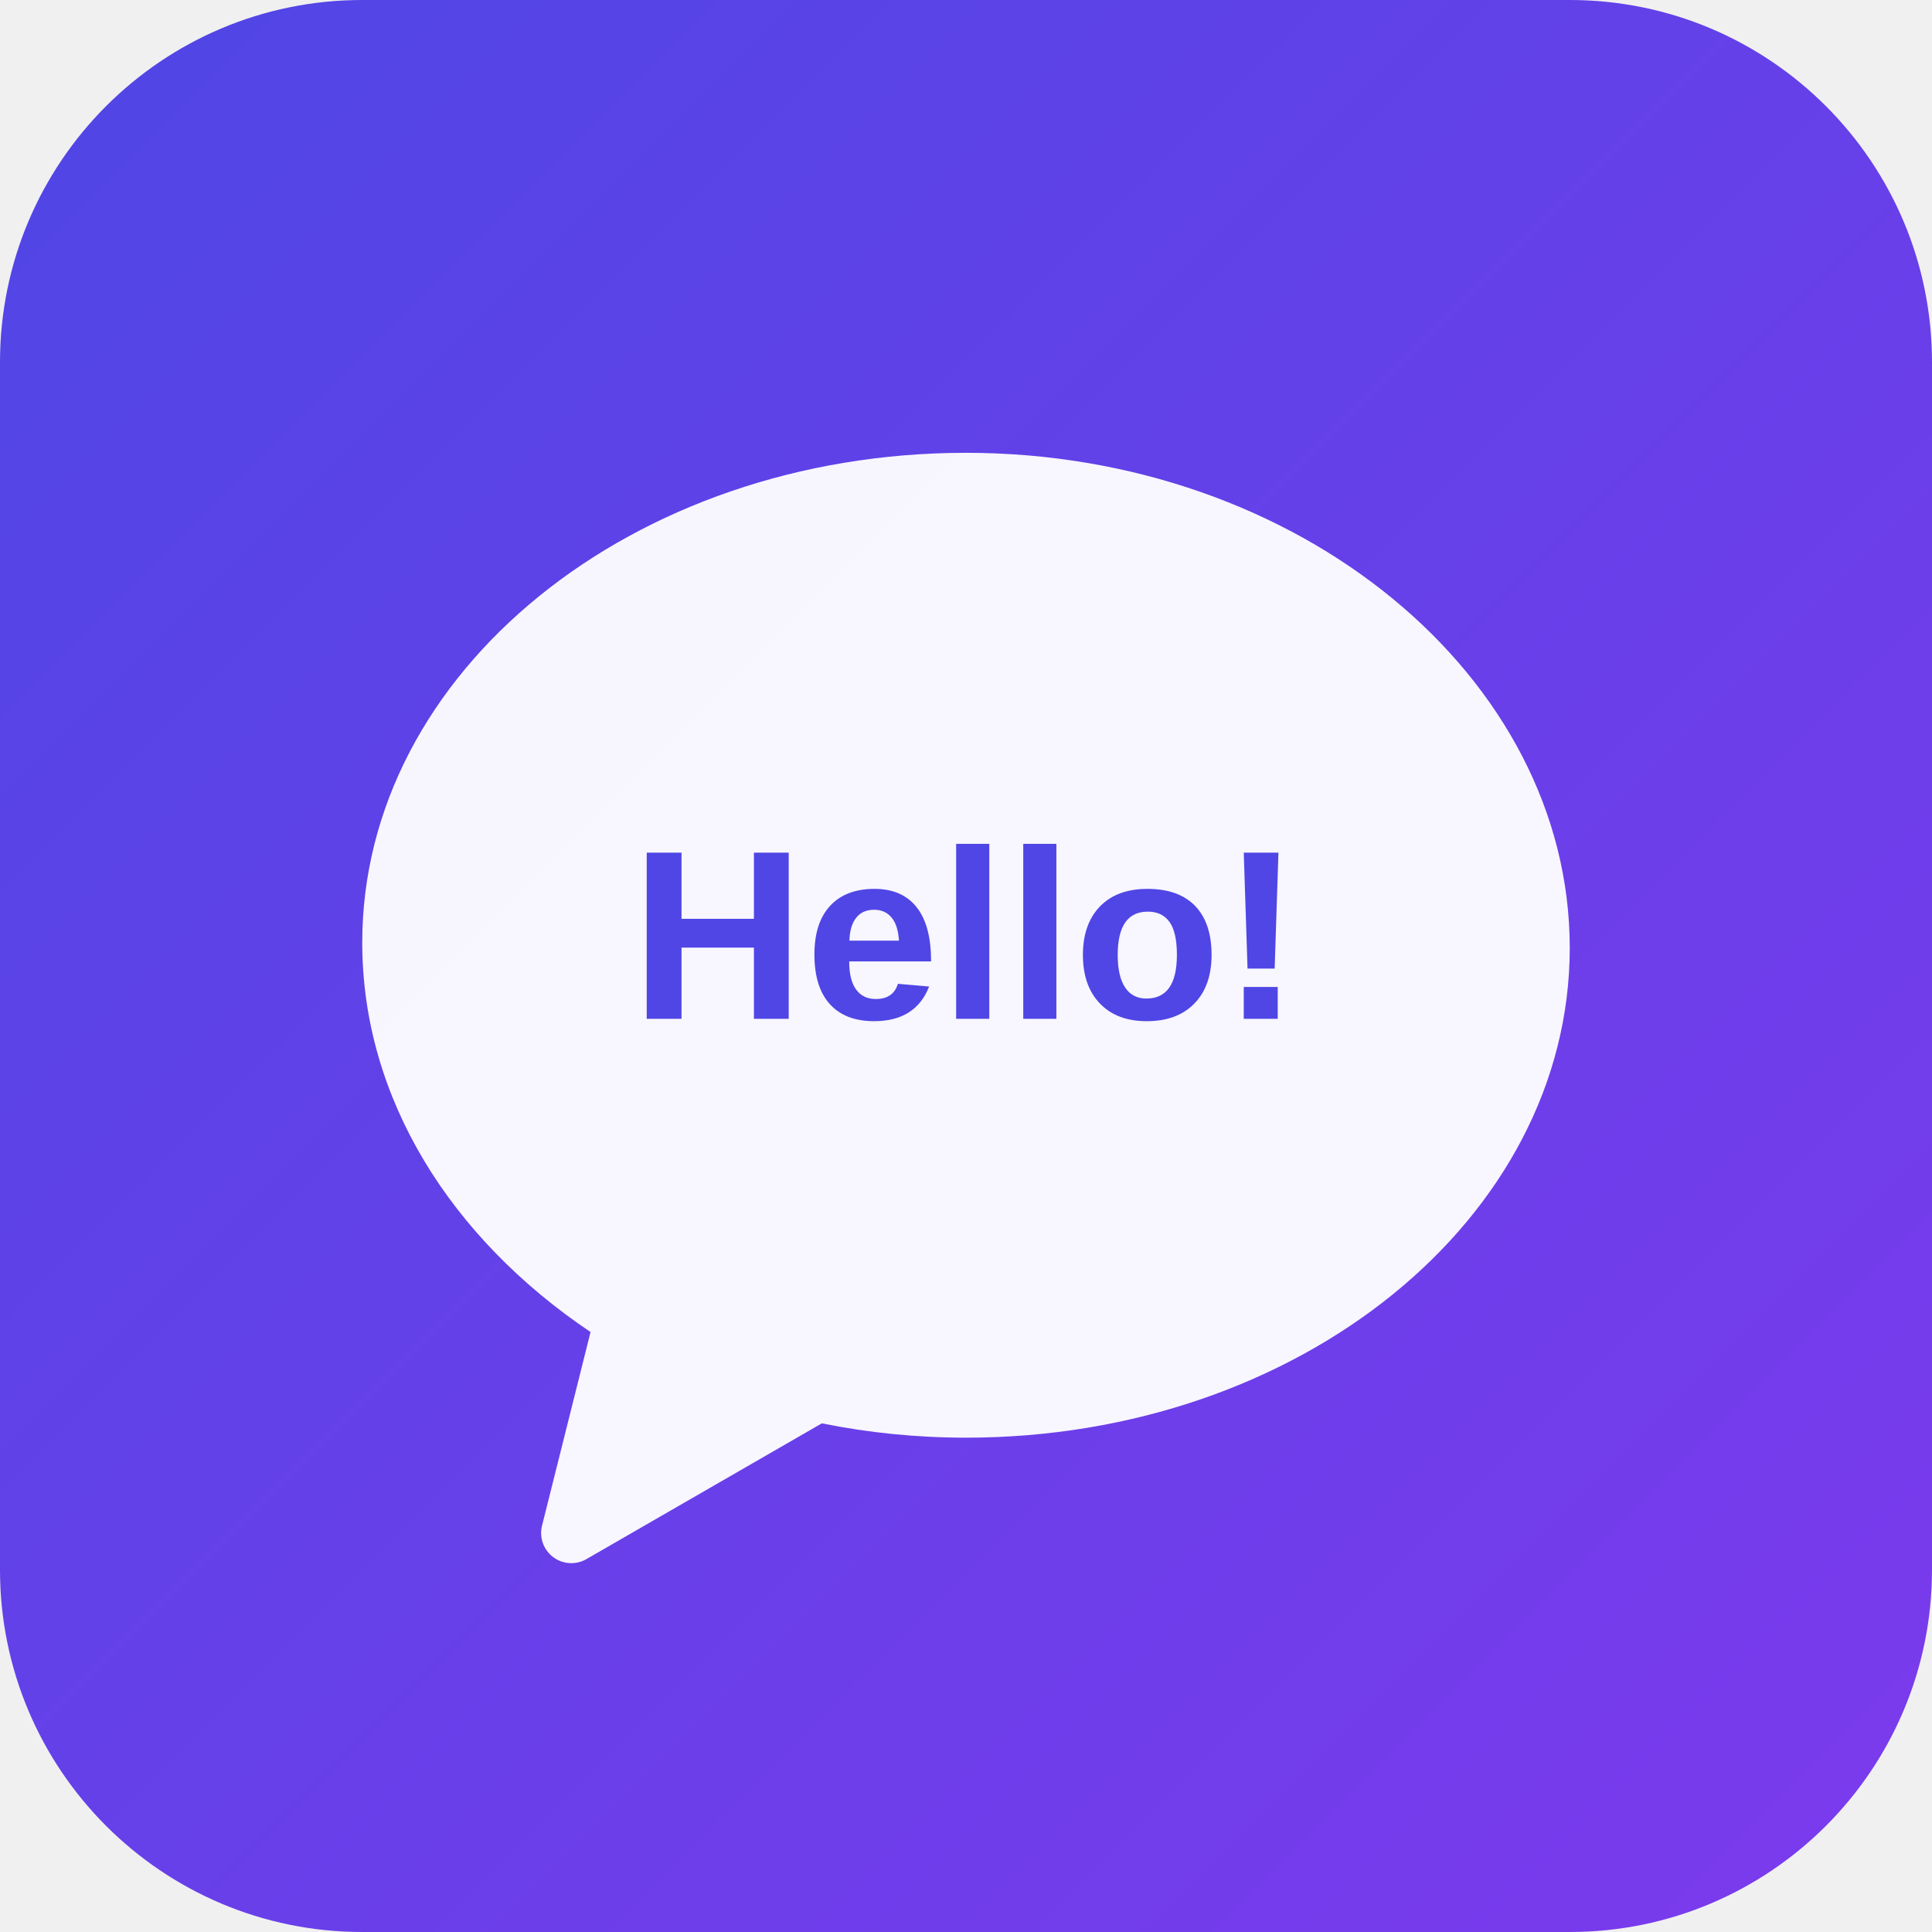
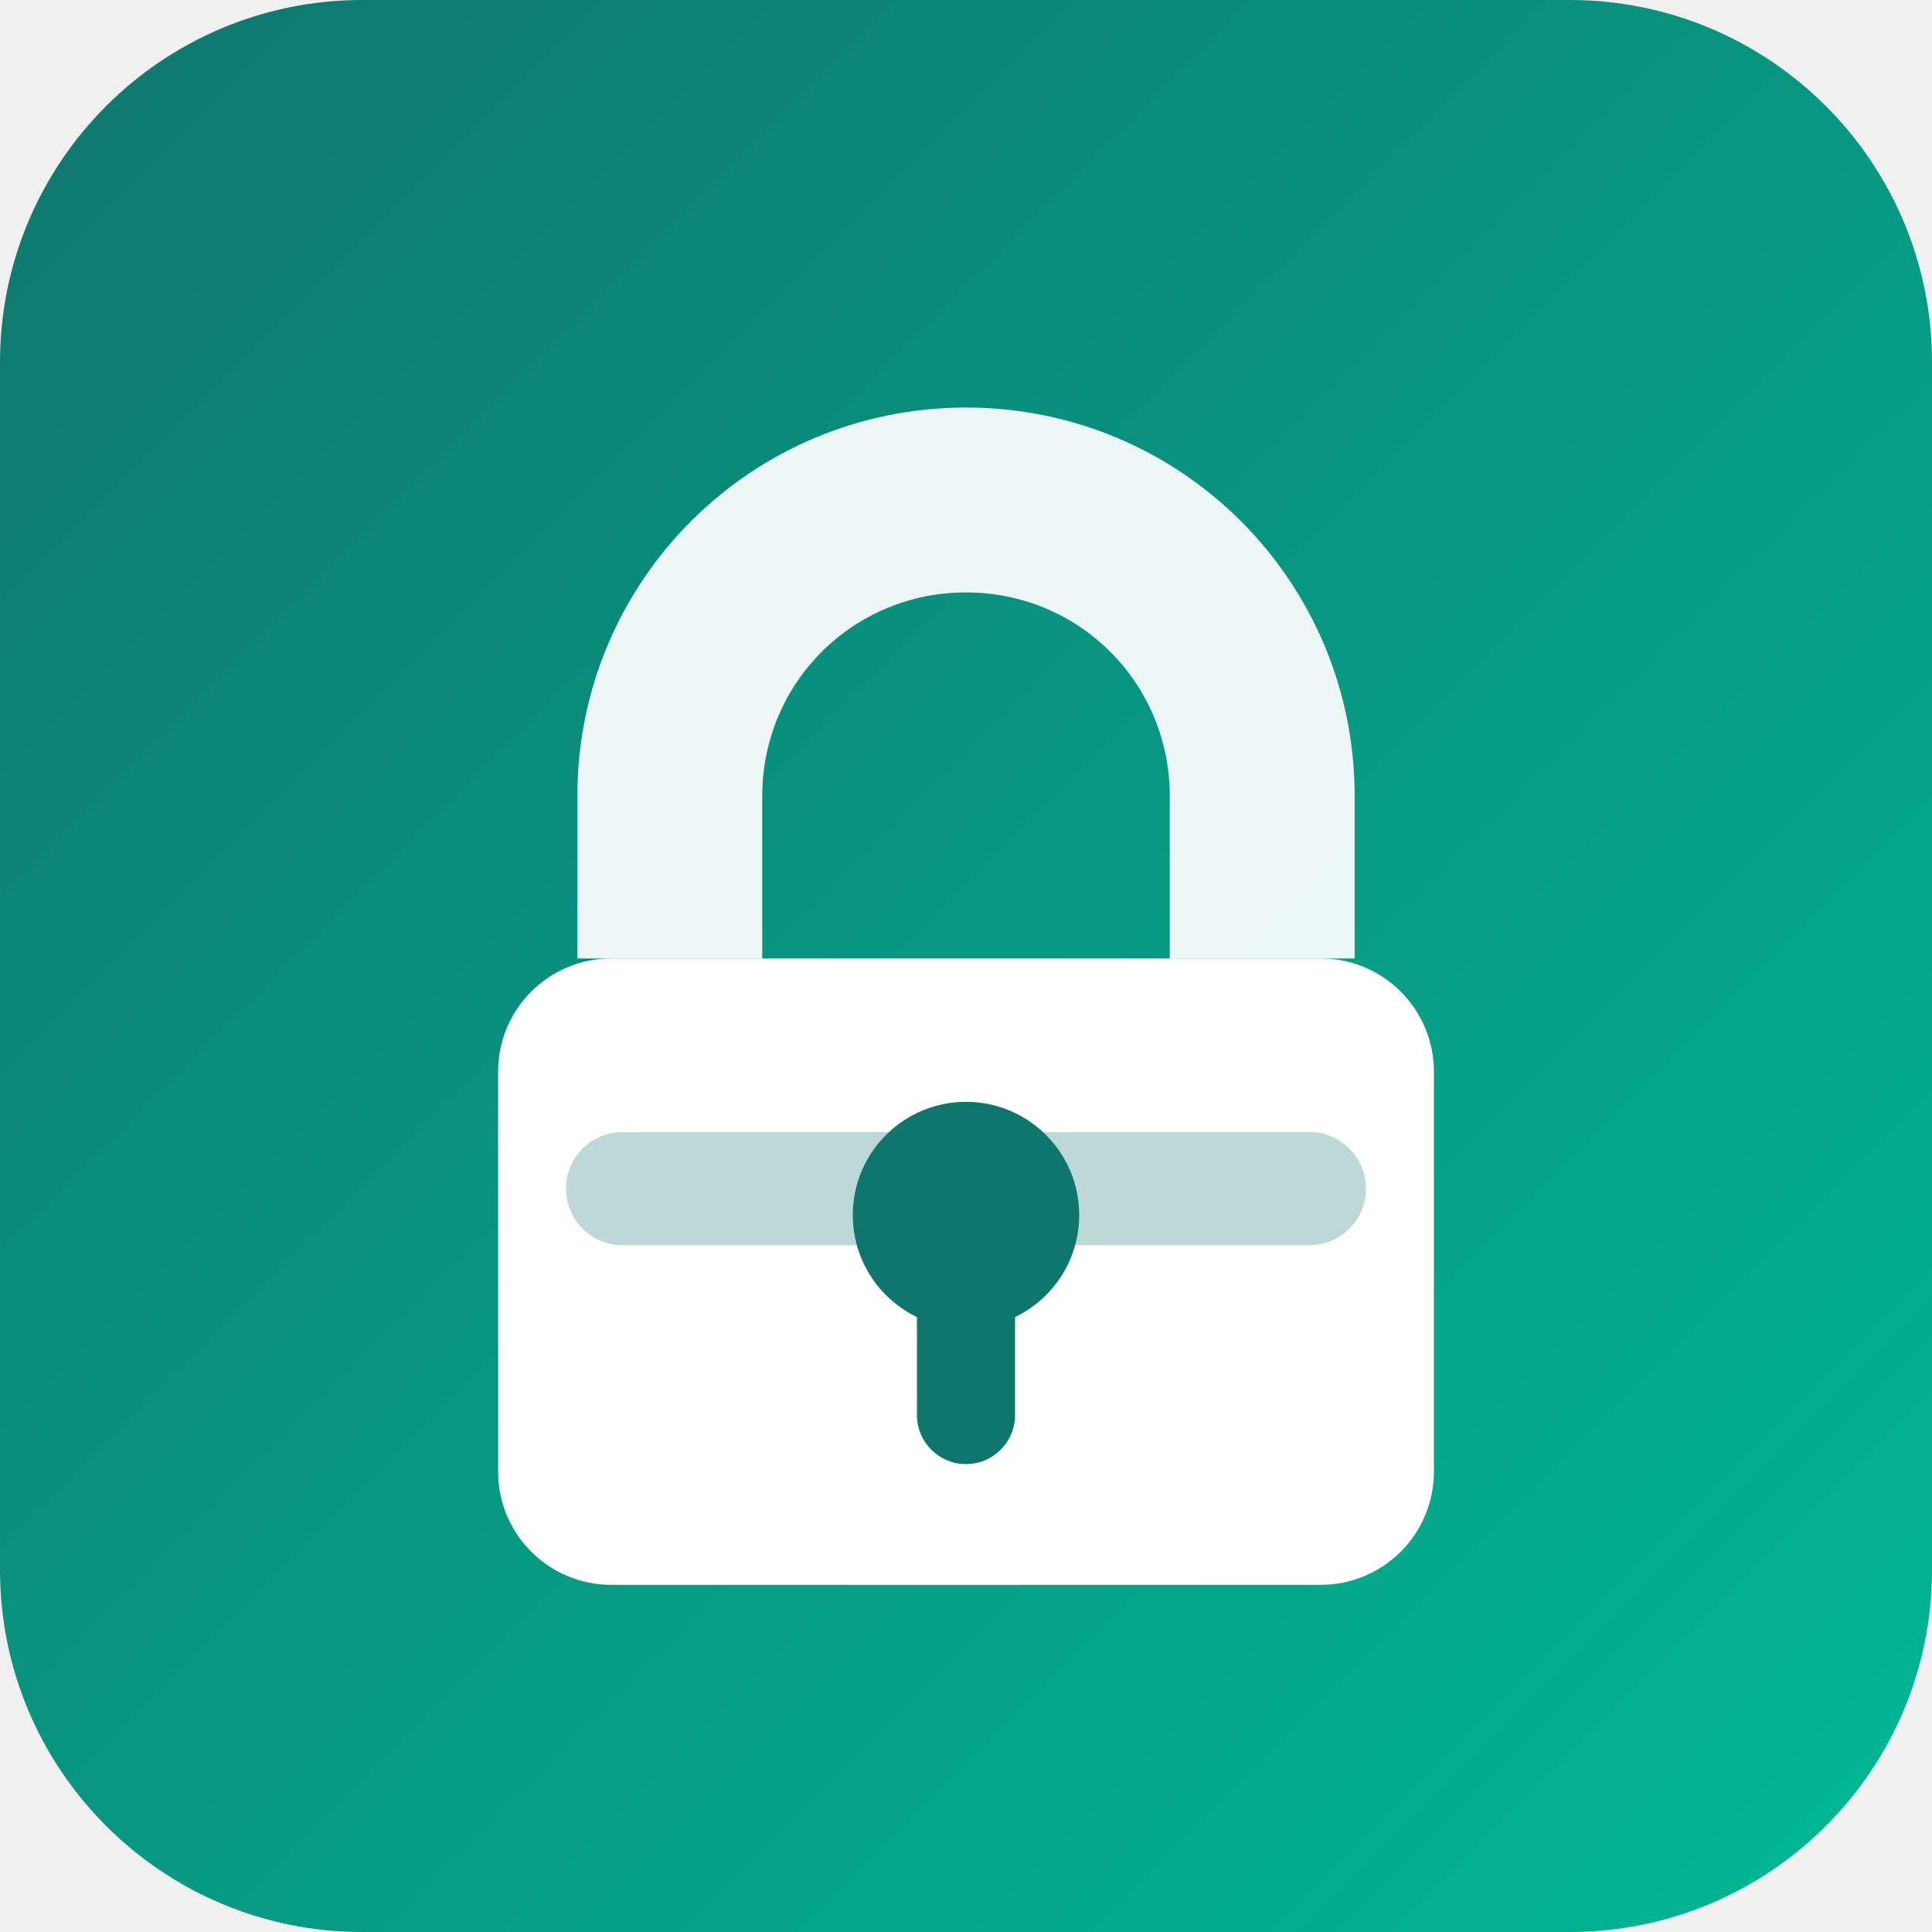
<svg xmlns="http://www.w3.org/2000/svg" viewBox="0 0 512 512">
  <defs>
-     <linearGradient id="bg" x1="0" y1="0" x2="1" y2="1">
-       <stop offset="0%" stop-color="#4F46E5" />
-       <stop offset="100%" stop-color="#7C3AED" />
+     <linearGradient id="jade" x1="0" y1="0" x2="1" y2="1">
+       <stop offset="0%" stop-color="#0F766E" />
+       <stop offset="100%" stop-color="#00B894" />
    </linearGradient>
  </defs>
-   <rect width="512" height="512" rx="96" fill="url(#bg)" />
-   <path d="M256 120c-88.4 0-160 58.1-160 129.8 0 41.4 23.6 78.4 60.5 103.2l-12.9 51.5a8 8 0 0 0 11.6 8.8l62.6-36.1c12.3 2.5 25.2 3.8 38.2 3.8 88.4 0 160-58.1 160-129.8S344.4 120 256 120z" fill="white" opacity="0.95" />
-   <text x="256" y="270" text-anchor="middle" font-family="Arial, Helvetica, sans-serif" font-weight="bold" font-size="64" fill="#4F46E5">Hello!</text>
+   <rect width="512" height="512" rx="96" fill="url(#jade)" />
+   <path d="M256 108c-57 0-103 46-103 103v43h49v-43c0-30 24-54 54-54s54 24 54 54v43h49v-43c0-57-46-103-103-103z" fill="#ffffff" opacity="0.92" />
+   <rect x="132" y="254" width="248" height="166" rx="30" fill="#ffffff" />
+   <circle cx="256" cy="322" r="30" fill="#0F766E" />
+   <rect x="243" y="336" width="26" height="52" rx="13" fill="#0F766E" />
+   <rect x="150" y="300" width="212" height="30" rx="15" fill="#0F766E" opacity="0.28" />
</svg>
